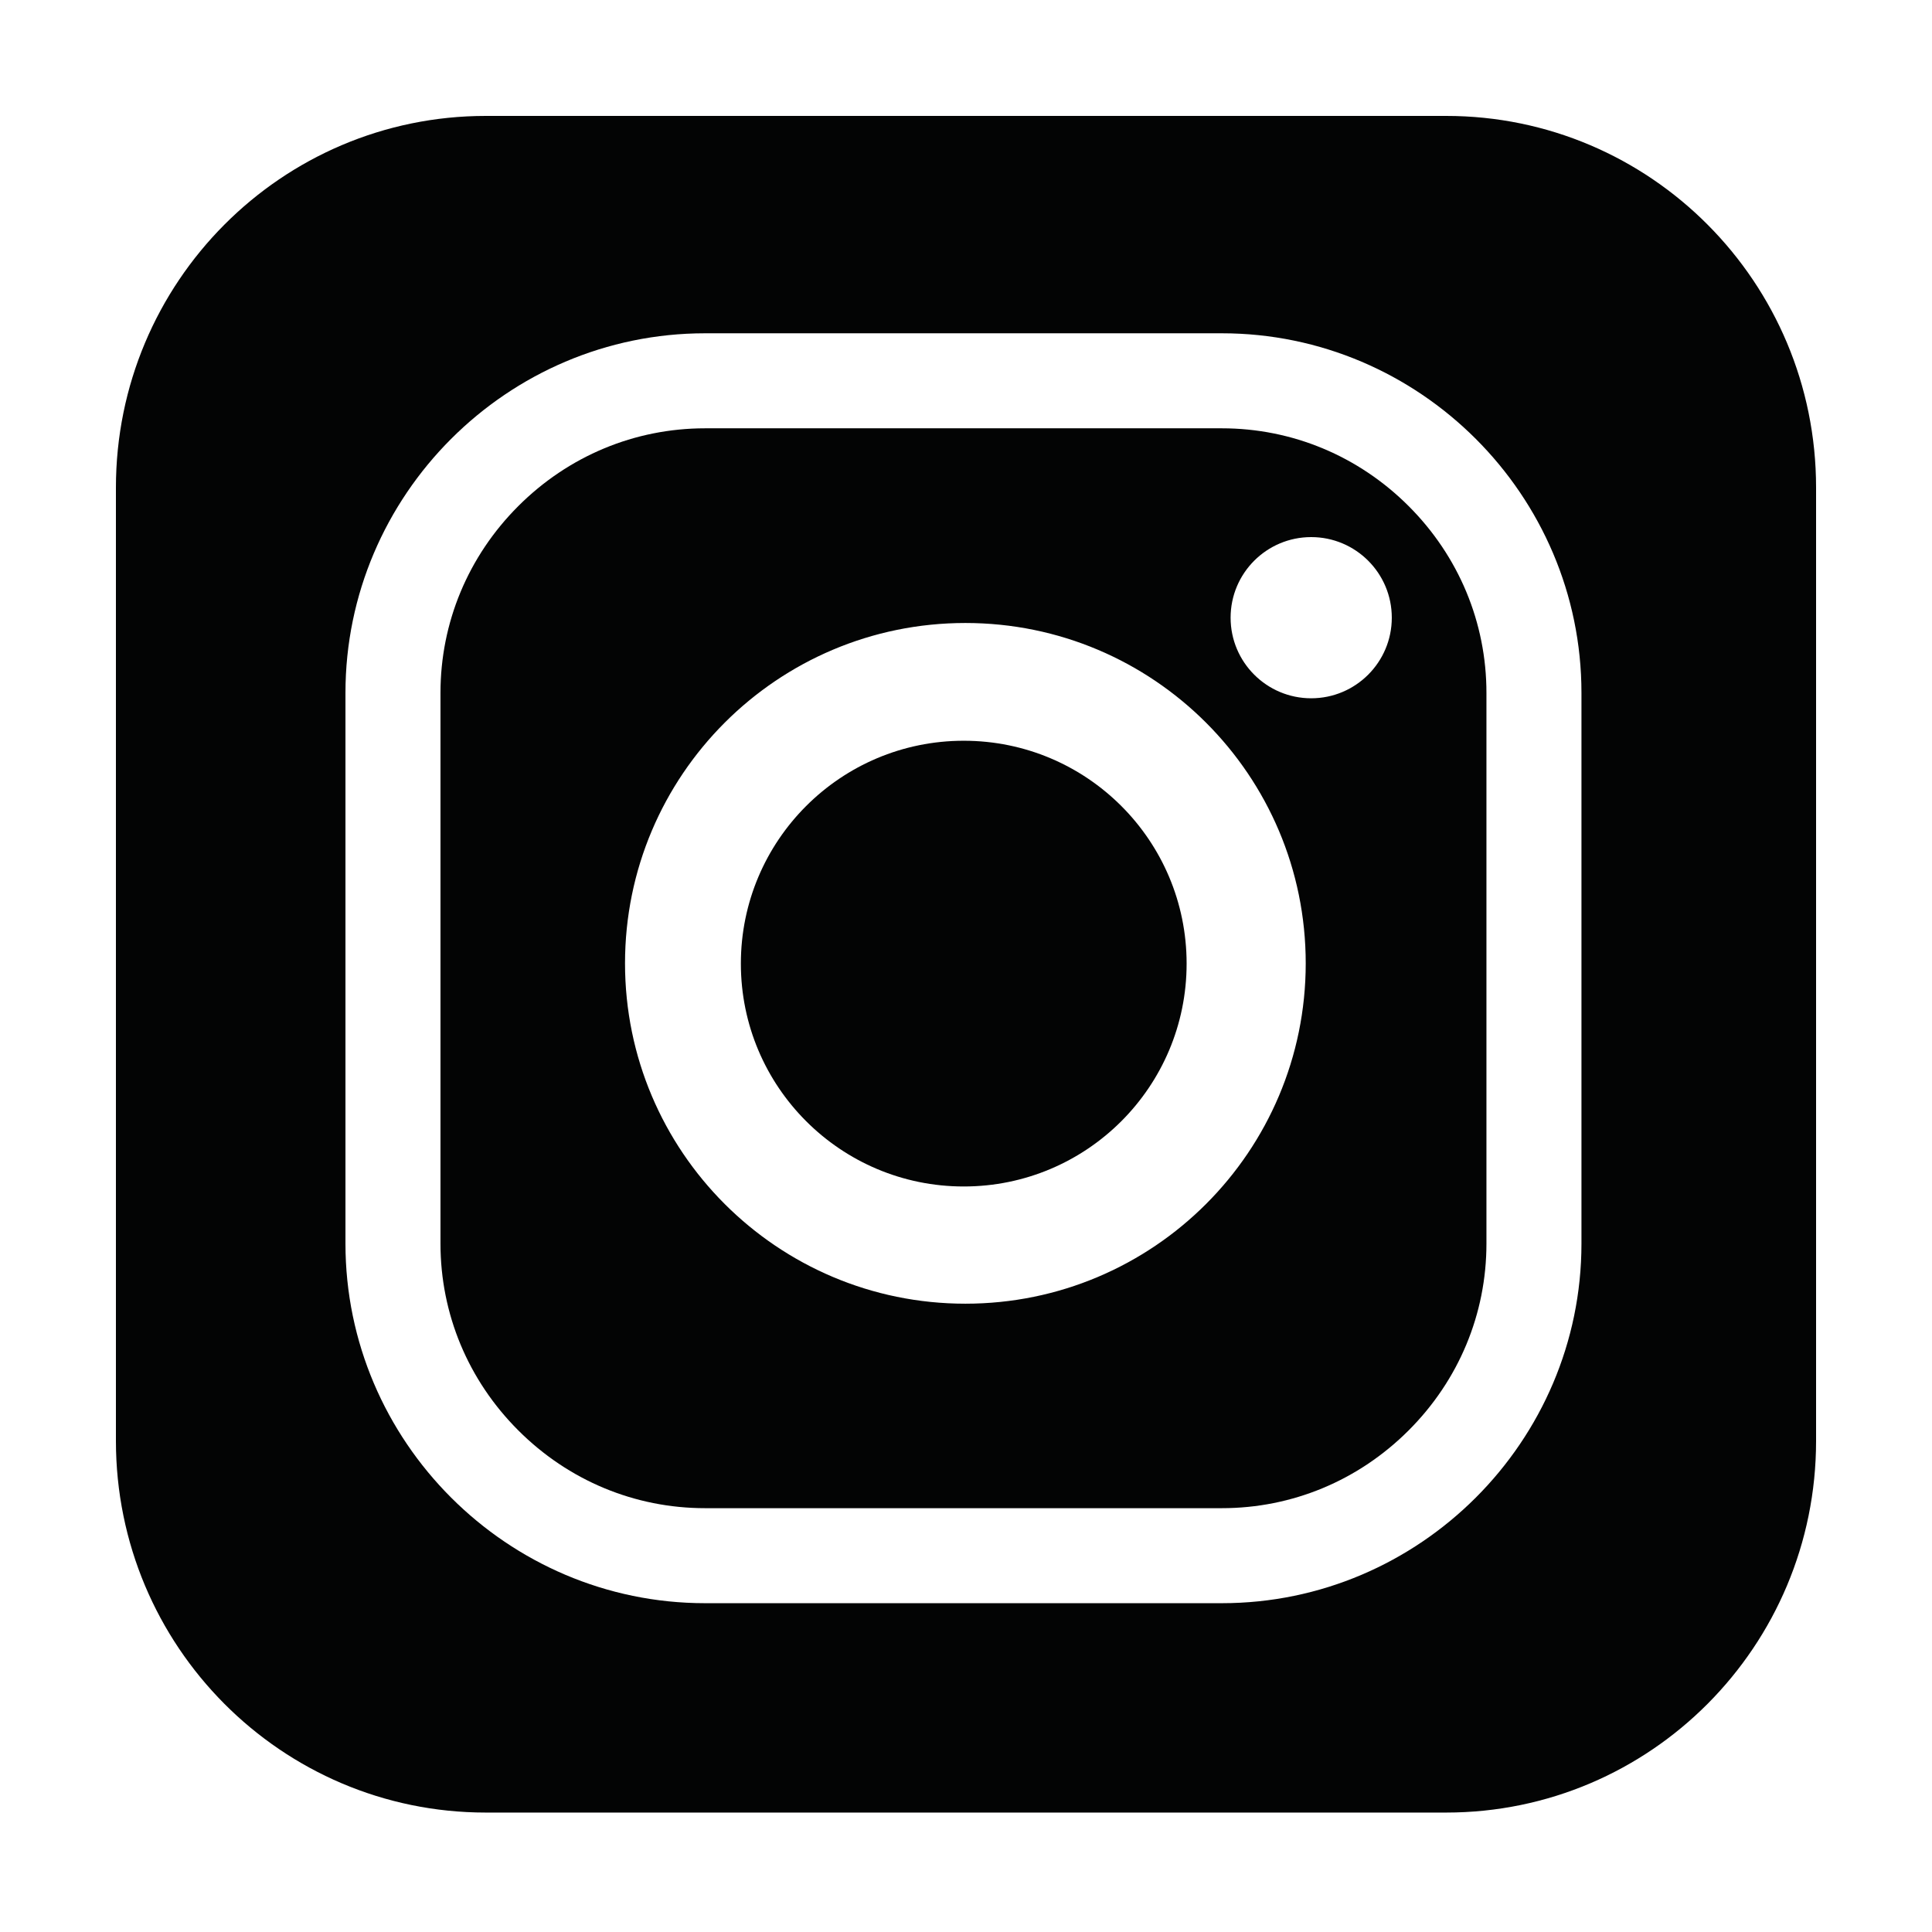
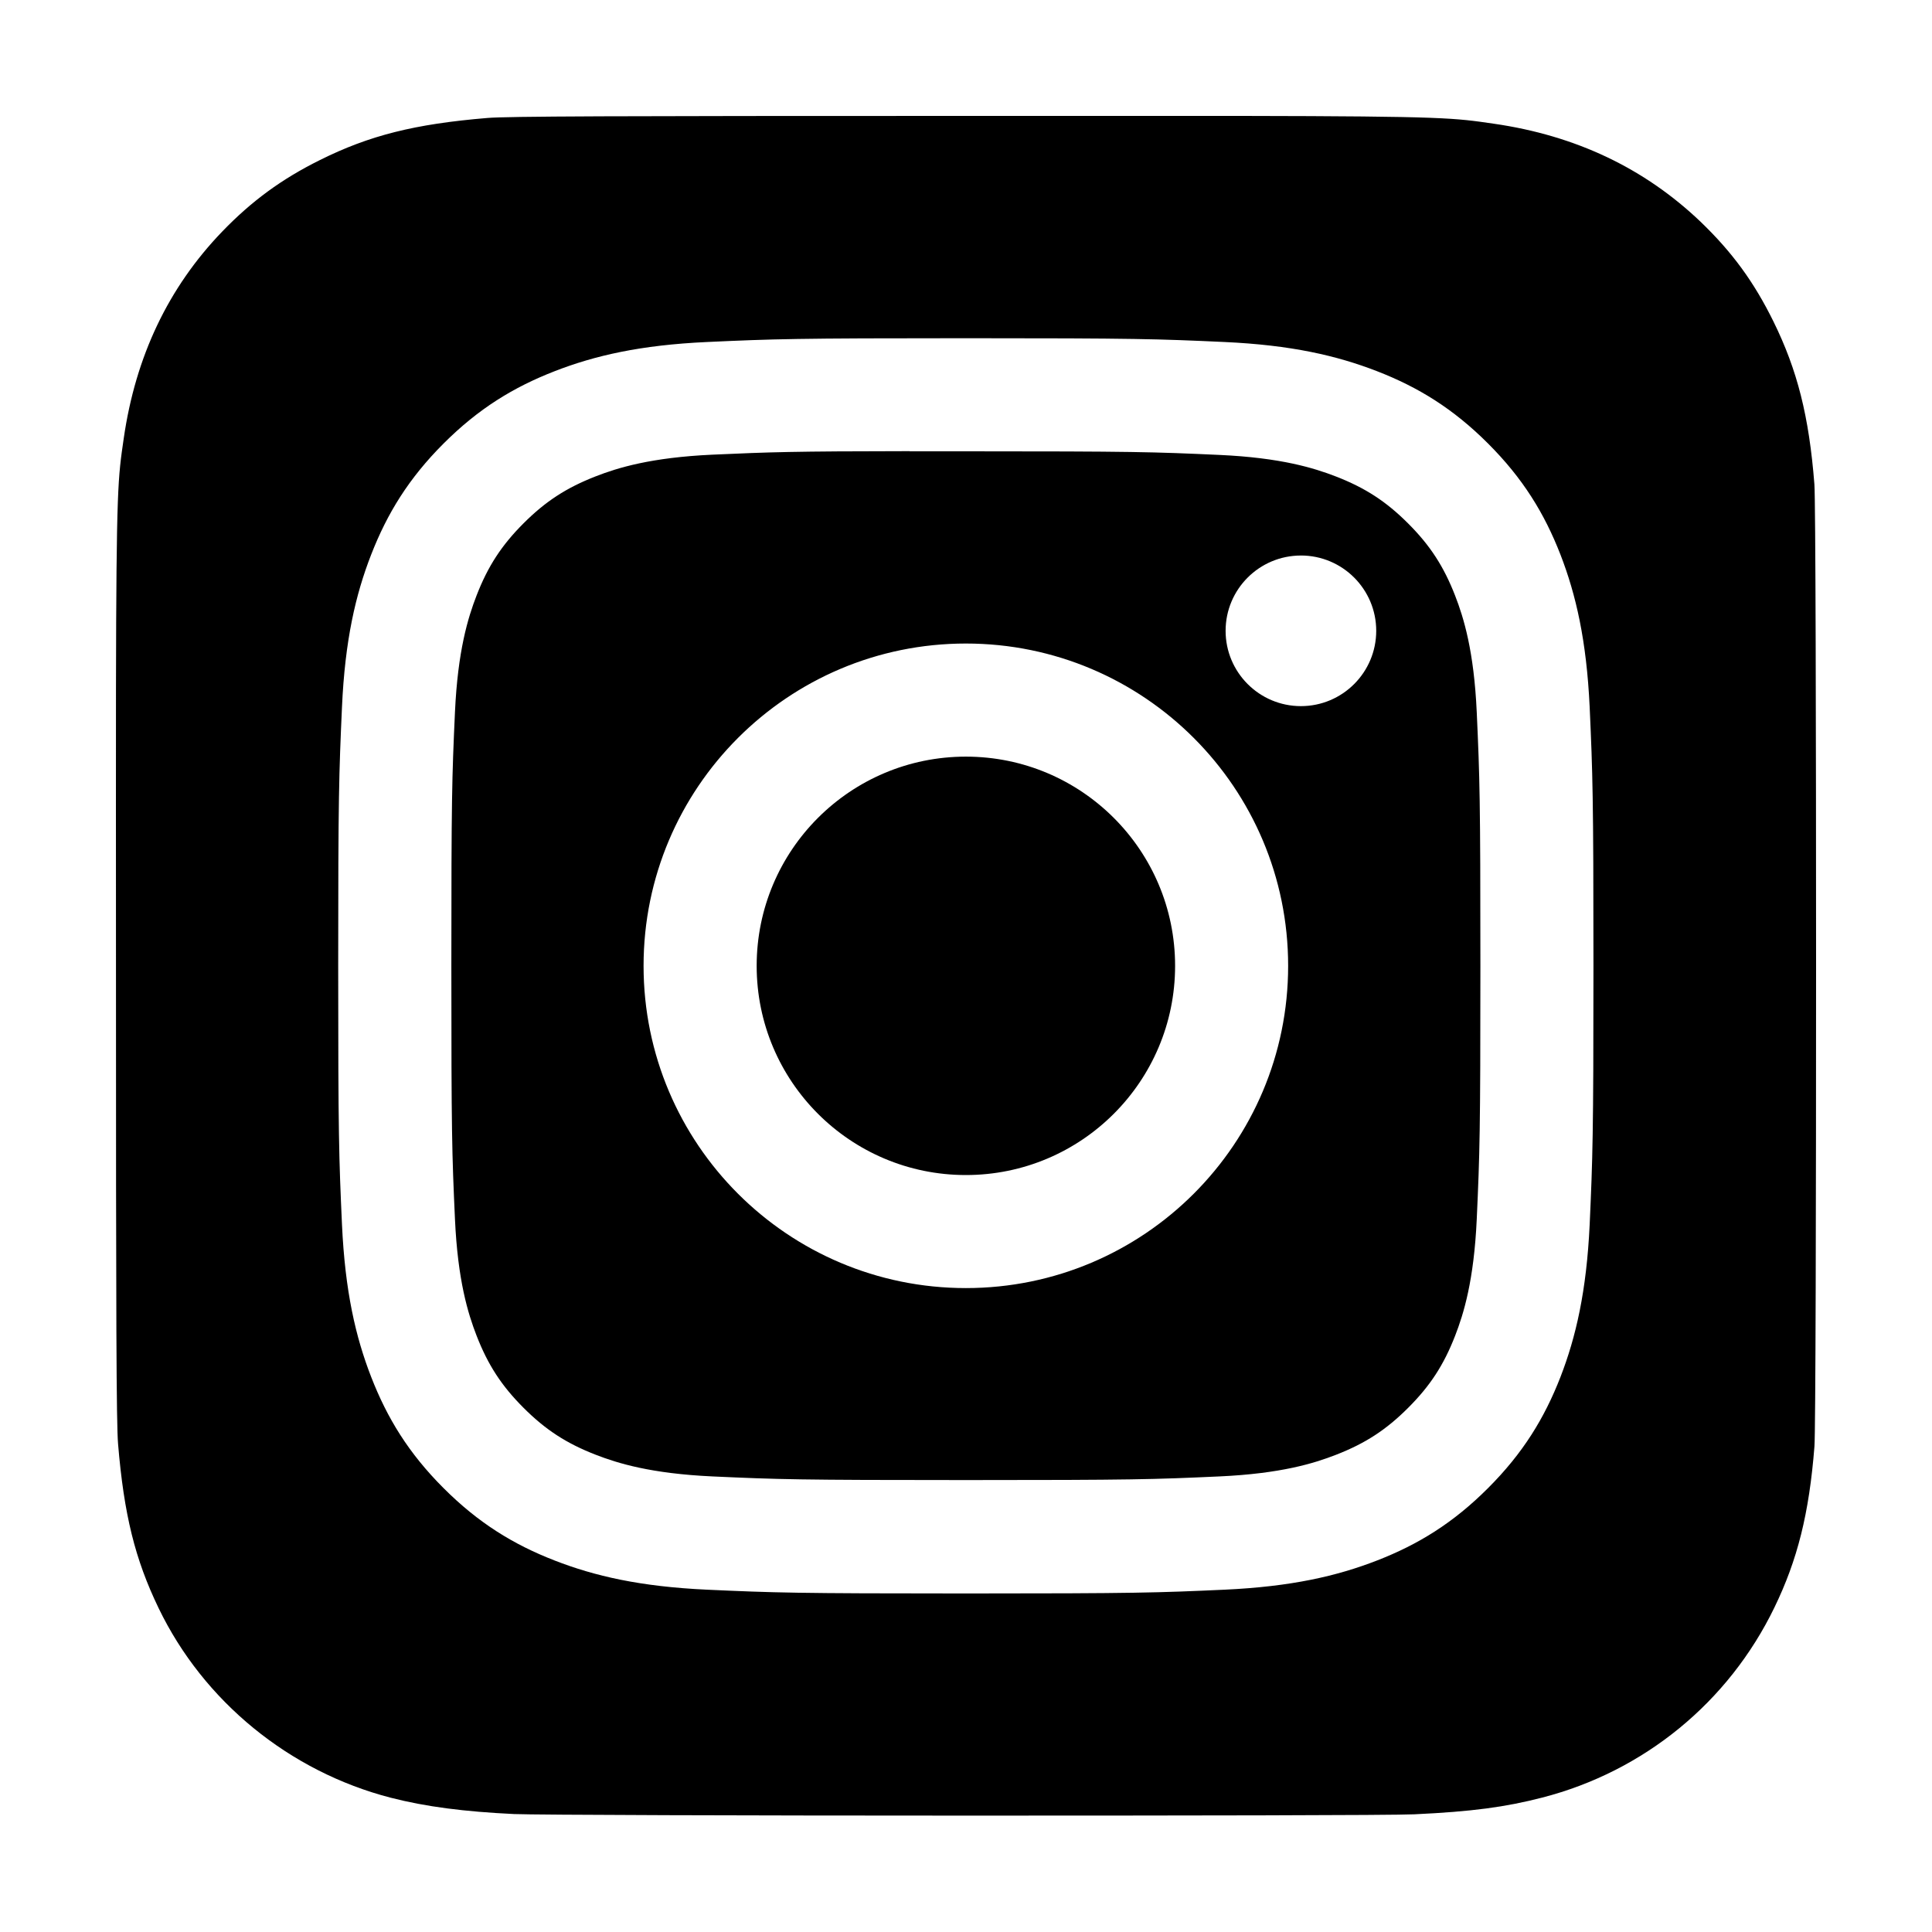
<svg xmlns="http://www.w3.org/2000/svg" width="100%" height="100%" viewBox="0 0 100 100" version="1.1" xml:space="preserve" style="fill-rule:evenodd;clip-rule:evenodd;stroke-linejoin:round;stroke-miterlimit:1.414;">
  <g>
    <path d="M25.013,-69.943l-15.035,-30.057l-15.001,30.038l15.049,30.038l20.003,39.924l29.971,0l-34.987,-69.943Z" style="fill-rule:nonzero;" />
  </g>
  <path d="M109.967,-59.944l20.198,-40.056l29.772,0l-49.97,100l-49.967,-100l29.999,0l19.968,40.056Zm0.714,0.36l-0.096,0.148l-0.127,0.124l-0.15,0.092l-0.168,0.057l-0.175,0.019l-0.176,-0.02l-0.166,-0.058l-0.15,-0.093l-0.126,-0.124l-0.096,-0.148l-19.747,-39.613l-28.21,0l48.673,97.41l48.676,-97.41l-27.985,0l-19.977,39.616Z" />
  <g>
-     <path d="M74.854,93.818l-49.708,0c-10.574,0 -19.146,-8.613 -19.146,-19.238l0,-49.342c0,-10.625 8.572,-19.238 19.146,-19.238l49.708,0c10.574,0 19.146,8.613 19.146,19.238l0,49.342c0,10.624 -8.571,19.237 -19.146,19.238Zm-11.609,-76.567l-26.752,0c-10.237,0.001 -18.612,8.376 -18.612,18.612l0,28.506c0,10.237 8.375,18.612 18.612,18.612l26.752,0c10.236,0 18.611,-8.376 18.611,-18.612l0,-28.506c0,-10.236 -8.375,-18.611 -18.611,-18.612Z" style="fill:#030404;" />
-     <path d="M49.883,38.341c-6.371,0 -11.536,5.164 -11.536,11.535c0,6.371 5.165,11.536 11.536,11.536c6.371,0 11.536,-5.165 11.536,-11.536c0,-6.371 -5.165,-11.535 -11.536,-11.535Z" style="fill:#030404;" />
-     <path d="M63.245,78.063l-26.752,0c-3.637,0 -7.071,-1.43 -9.667,-4.027c-2.597,-2.596 -4.027,-6.029 -4.027,-9.667l0,-28.506c0,-3.637 1.43,-7.07 4.027,-9.667c2.596,-2.596 6.029,-4.026 9.667,-4.027l26.752,0c3.637,0.001 7.07,1.431 9.667,4.027c2.596,2.597 4.026,6.03 4.026,9.667l0,28.506c0,3.638 -1.43,7.071 -4.026,9.667c-2.597,2.597 -6.03,4.027 -9.667,4.027Zm4.339,-28.201c0,9.73 -7.887,17.617 -17.616,17.617c-9.73,0 -17.617,-7.887 -17.617,-17.617c0,-9.729 7.887,-17.616 17.617,-17.616c9.729,0 17.616,7.887 17.616,17.616Zm4.455,-17.89c0,2.303 -1.868,4.171 -4.172,4.171c-2.304,0 -4.171,-1.868 -4.171,-4.171c0,-2.304 1.867,-4.172 4.171,-4.172c2.304,0 4.172,1.868 4.172,4.172Z" style="fill:#030404;" />
+     <path d="M64.335,6c10.518,0.018 10.927,0.106 12.983,0.403c4.242,0.612 7.802,2.304 10.713,5.084c1.631,1.57 2.754,3.105 3.766,5.16c1.233,2.511 1.839,4.887 2.116,8.42c0.06,0.758 0.087,12.821 0.087,24.892c0,12.07 -0.025,24.155 -0.085,24.913c-0.274,3.477 -0.879,5.873 -2.074,8.336c-2.376,4.9 -6.741,8.474 -12.013,9.834c-1.912,0.494 -3.641,0.726 -6.619,0.866c-1.063,0.054 -12.176,0.068 -23.289,0.068c-11.113,0 -22.219,-0.034 -23.309,-0.081c-2.571,-0.122 -4.575,-0.379 -6.389,-0.846c-5.238,-1.354 -9.684,-4.981 -12.013,-9.814c-1.218,-2.524 -1.793,-4.832 -2.098,-8.5c-0.088,-1.043 -0.108,-6.41 -0.108,-24.764c0,-6.184 -0.007,-10.794 0,-14.298c0.018,-10.509 0.104,-10.928 0.402,-12.986c0.613,-4.238 2.305,-7.803 5.096,-10.701c1.533,-1.59 3.086,-2.723 5.056,-3.701c2.556,-1.273 4.901,-1.866 8.671,-2.179c1.044,-0.087 6.417,-0.106 24.786,-0.106l14.321,0Zm-14.346,11.506l0.005,0l-0.01,0l0.005,0c-8.818,0 -9.926,0.038 -13.39,0.196c-3.459,0.158 -5.819,0.706 -7.885,1.509c-2.136,0.83 -3.949,1.94 -5.755,3.746c-1.807,1.806 -2.917,3.618 -3.749,5.754c-0.805,2.066 -1.354,4.428 -1.509,7.885c-0.155,3.465 -0.196,4.573 -0.196,13.396c0,8.822 0.039,9.926 0.196,13.391c0.159,3.459 0.707,5.82 1.51,7.885c0.83,2.137 1.94,3.949 3.746,5.755c1.805,1.807 3.618,2.92 5.753,3.749c2.067,0.804 4.428,1.351 7.886,1.51c3.465,0.157 4.572,0.196 13.394,0.196c8.823,0 9.927,-0.039 13.392,-0.196c3.459,-0.159 5.822,-0.706 7.889,-1.51c2.136,-0.829 3.946,-1.942 5.751,-3.749c1.807,-1.806 2.917,-3.618 3.749,-5.754c0.799,-2.066 1.347,-4.428 1.51,-7.885c0.155,-3.465 0.196,-4.57 0.196,-13.392c0,-8.823 -0.041,-9.93 -0.196,-13.395c-0.163,-3.459 -0.711,-5.82 -1.51,-7.885c-0.832,-2.137 -1.942,-3.949 -3.749,-5.755c-1.807,-1.807 -3.614,-2.917 -5.753,-3.746c-2.071,-0.803 -4.433,-1.351 -7.891,-1.509c-3.465,-0.158 -4.568,-0.196 -13.389,-0.196Zm-2.909,5.854c0.865,-0.002 1.83,0 2.914,0c8.674,0 9.702,0.031 13.127,0.187c3.168,0.144 4.887,0.674 6.032,1.118c1.516,0.589 2.597,1.293 3.733,2.43c1.137,1.137 1.841,2.22 2.431,3.736c0.445,1.144 0.975,2.863 1.119,6.03c0.155,3.425 0.189,4.454 0.189,13.123c0,8.67 -0.034,9.699 -0.189,13.123c-0.145,3.168 -0.674,4.887 -1.119,6.031c-0.589,1.516 -1.294,2.595 -2.431,3.731c-1.137,1.137 -2.217,1.841 -3.733,2.43c-1.144,0.447 -2.864,0.975 -6.032,1.12c-3.424,0.155 -4.453,0.189 -13.127,0.189c-8.674,0 -9.702,-0.034 -13.127,-0.189c-3.167,-0.147 -4.887,-0.676 -6.032,-1.121c-1.516,-0.588 -2.599,-1.292 -3.736,-2.429c-1.137,-1.137 -1.841,-2.217 -2.431,-3.734c-0.445,-1.144 -0.975,-2.863 -1.119,-6.03c-0.156,-3.425 -0.187,-4.454 -0.187,-13.129c0,-8.675 0.031,-9.698 0.187,-13.123c0.145,-3.167 0.674,-4.886 1.119,-6.032c0.588,-1.516 1.294,-2.598 2.431,-3.735c1.137,-1.137 2.22,-1.841 3.736,-2.431c1.145,-0.447 2.865,-0.975 6.032,-1.121c2.997,-0.135 4.158,-0.176 10.213,-0.182l0,0.008Zm2.914,9.949l0,0l-0.001,0l0.001,0c-9.213,0 -16.683,7.47 -16.683,16.683c0,9.213 7.47,16.679 16.683,16.679c9.213,0 16.68,-7.466 16.68,-16.679c0,-9.213 -7.467,-16.683 -16.68,-16.683Zm0,5.854c5.98,0 10.829,4.848 10.829,10.829c0,5.98 -4.849,10.828 -10.829,10.828c-5.981,0 -10.829,-4.848 -10.829,-10.828c0,-5.981 4.848,-10.829 10.829,-10.829Zm17.341,-10.409c-2.152,0 -3.898,1.744 -3.898,3.897c0,2.152 1.746,3.898 3.898,3.898c2.152,0 3.898,-1.746 3.898,-3.898c0,-2.152 -1.746,-3.898 -3.898,-3.898l0,0.001Z" style="fill-rule:nonzero;" />
  </g>
</svg>
